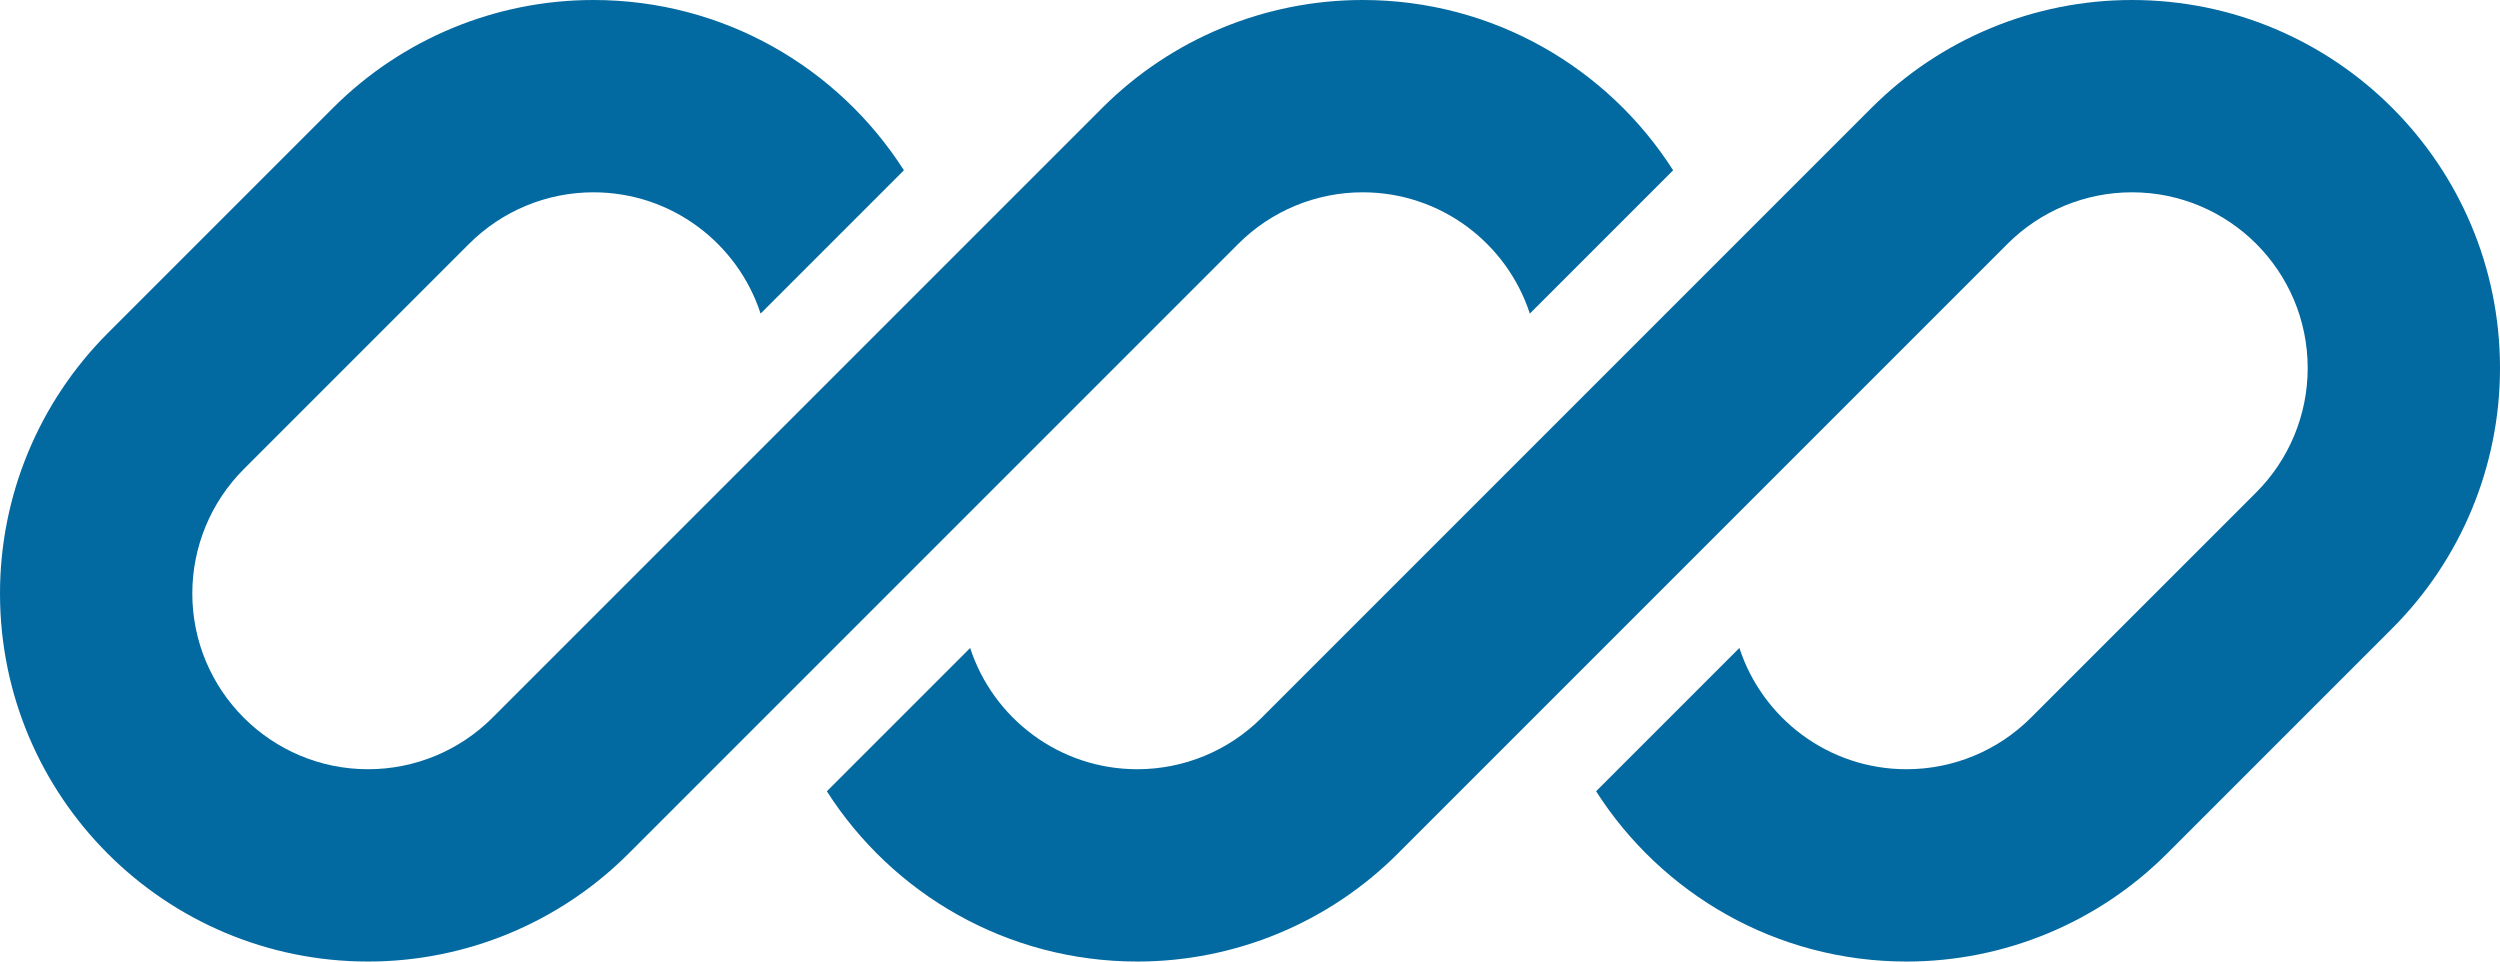
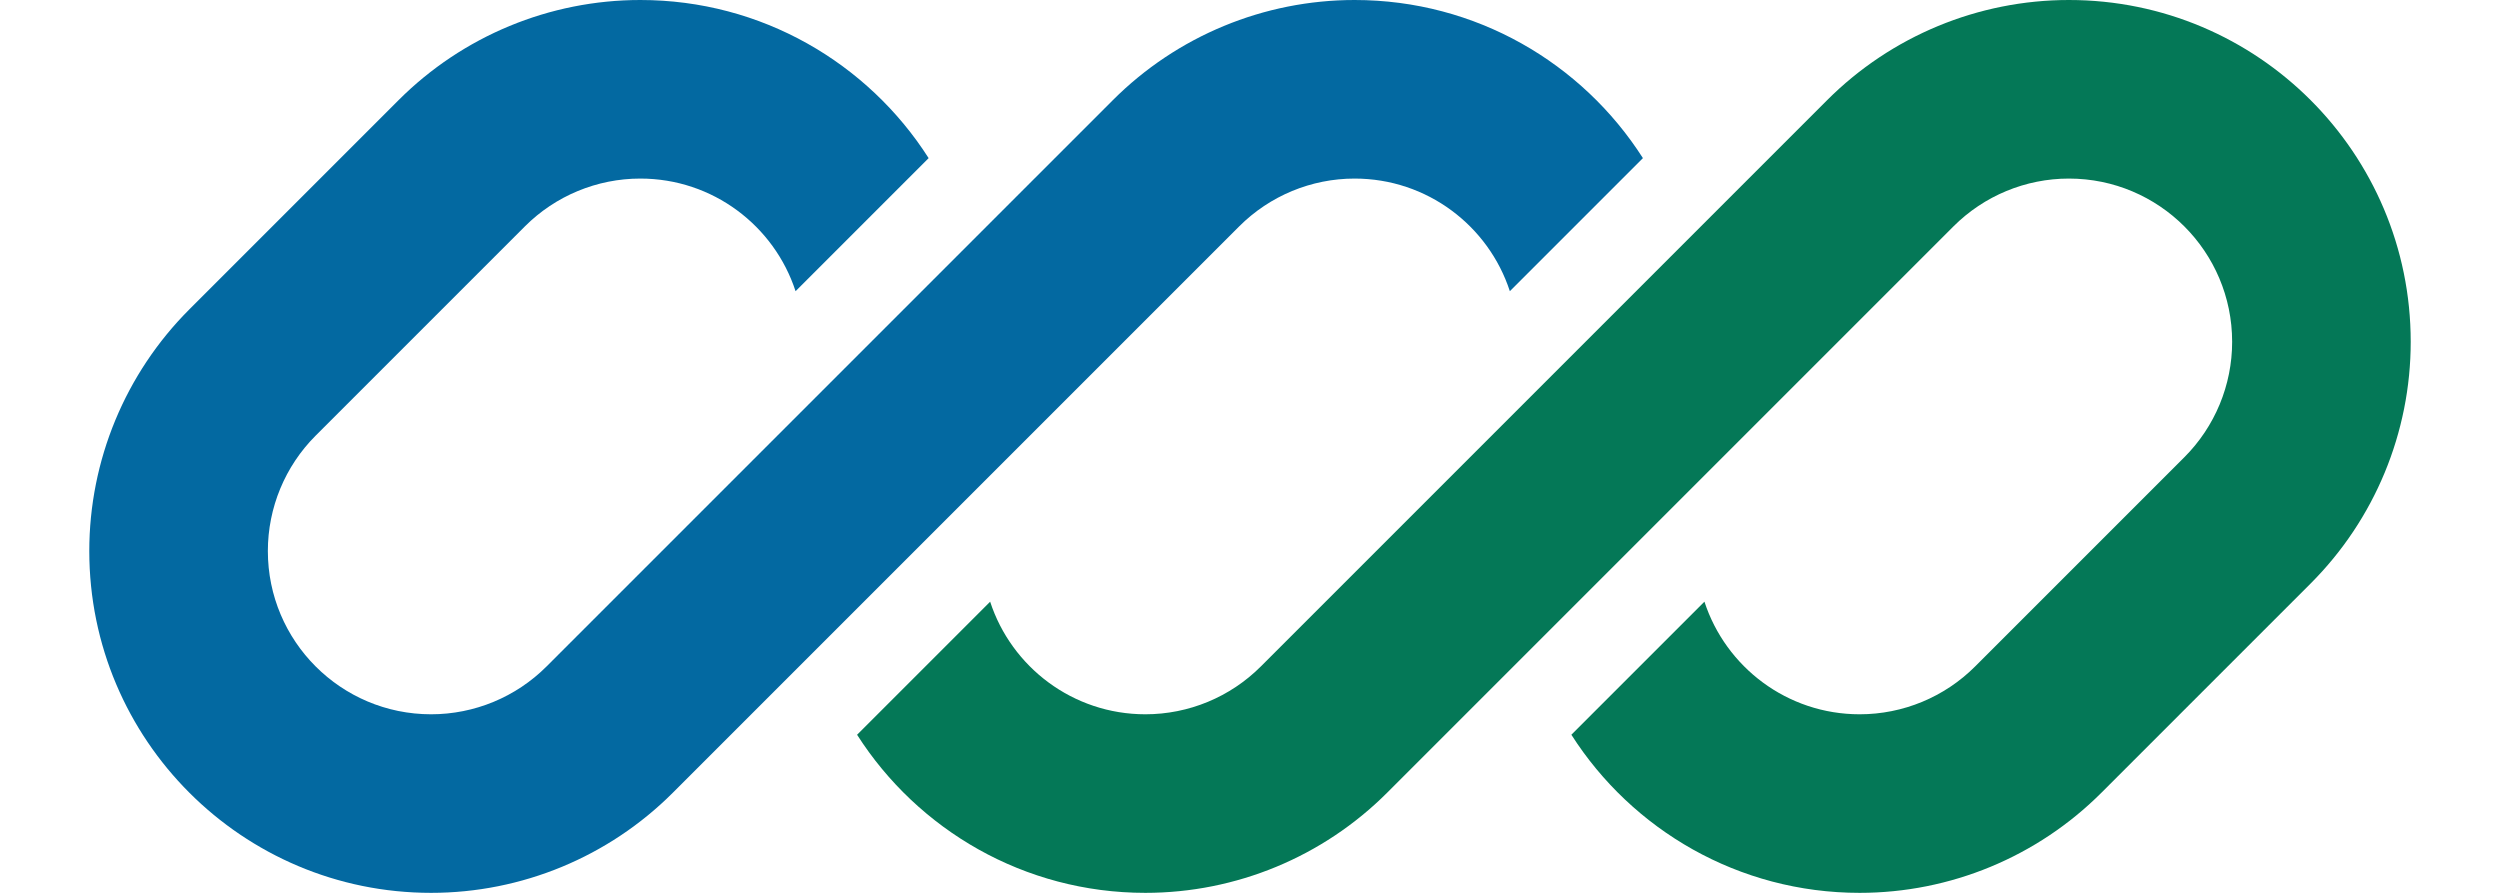
- <svg xmlns="http://www.w3.org/2000/svg" id="logo-70" width="78" height="30" viewBox="0 0 78 30" fill="none">
+ <svg xmlns="http://www.w3.org/2000/svg" id="logo-70" width="70" height="25" viewBox="0 0 78 30" fill="none">
  <path d="M18.515 0C15.469 0 12.547 1.21 10.393 3.364L3.364 10.393C1.21 12.547 0 15.469 0 18.515C0 24.858 5.142 30 11.485 30C14.531 30 17.453 28.79 19.607 26.636L24.469 21.774C24.469 21.774 24.469 21.774 24.469 21.774L38.636 7.607C39.665 6.578 41.06 6 42.515 6C44.95 6 47.015 7.587 47.731 9.784L52.202 5.313C50.163 2.118 46.586 0 42.515 0C39.469 0 36.547 1.21 34.393 3.364L15.364 22.393C14.335 23.422 12.94 24 11.485 24C8.456 24 6 21.544 6 18.515C6 17.06 6.578 15.665 7.607 14.636L14.636 7.607C15.665 6.578 17.06 6 18.515 6C20.95 6 23.015 7.587 23.731 9.784L28.202 5.313C26.163 2.118 22.586 0 18.515 0Z" class="ccustom" fill="#0369a1" />
-   <path d="M39.364 22.393C38.335 23.422 36.94 24 35.485 24C33.05 24 30.985 22.413 30.269 20.217L25.798 24.688C27.838 27.882 31.414 30 35.485 30C38.531 30 41.453 28.79 43.607 26.636L62.636 7.607C63.665 6.578 65.06 6 66.515 6C69.544 6 72 8.456 72 11.485C72 12.94 71.422 14.335 70.393 15.364L63.364 22.393C62.335 23.422 60.94 24 59.485 24C57.05 24 54.985 22.413 54.269 20.216L49.798 24.687C51.838 27.882 55.414 30 59.485 30C62.531 30 65.453 28.79 67.607 26.636L74.636 19.607C76.79 17.453 78 14.531 78 11.485C78 5.142 72.858 0 66.515 0C63.469 0 60.547 1.21 58.393 3.364L39.364 22.393Z" class="ccustom" fill="#0369a1" />
+   <path d="M39.364 22.393C38.335 23.422 36.94 24 35.485 24C33.05 24 30.985 22.413 30.269 20.217L25.798 24.688C27.838 27.882 31.414 30 35.485 30C38.531 30 41.453 28.79 43.607 26.636L62.636 7.607C63.665 6.578 65.06 6 66.515 6C69.544 6 72 8.456 72 11.485C72 12.94 71.422 14.335 70.393 15.364L63.364 22.393C62.335 23.422 60.94 24 59.485 24C57.05 24 54.985 22.413 54.269 20.216L49.798 24.687C51.838 27.882 55.414 30 59.485 30C62.531 30 65.453 28.79 67.607 26.636L74.636 19.607C76.79 17.453 78 14.531 78 11.485C78 5.142 72.858 0 66.515 0C63.469 0 60.547 1.21 58.393 3.364L39.364 22.393Z" class="ccustom" fill="#047857" />
</svg>
